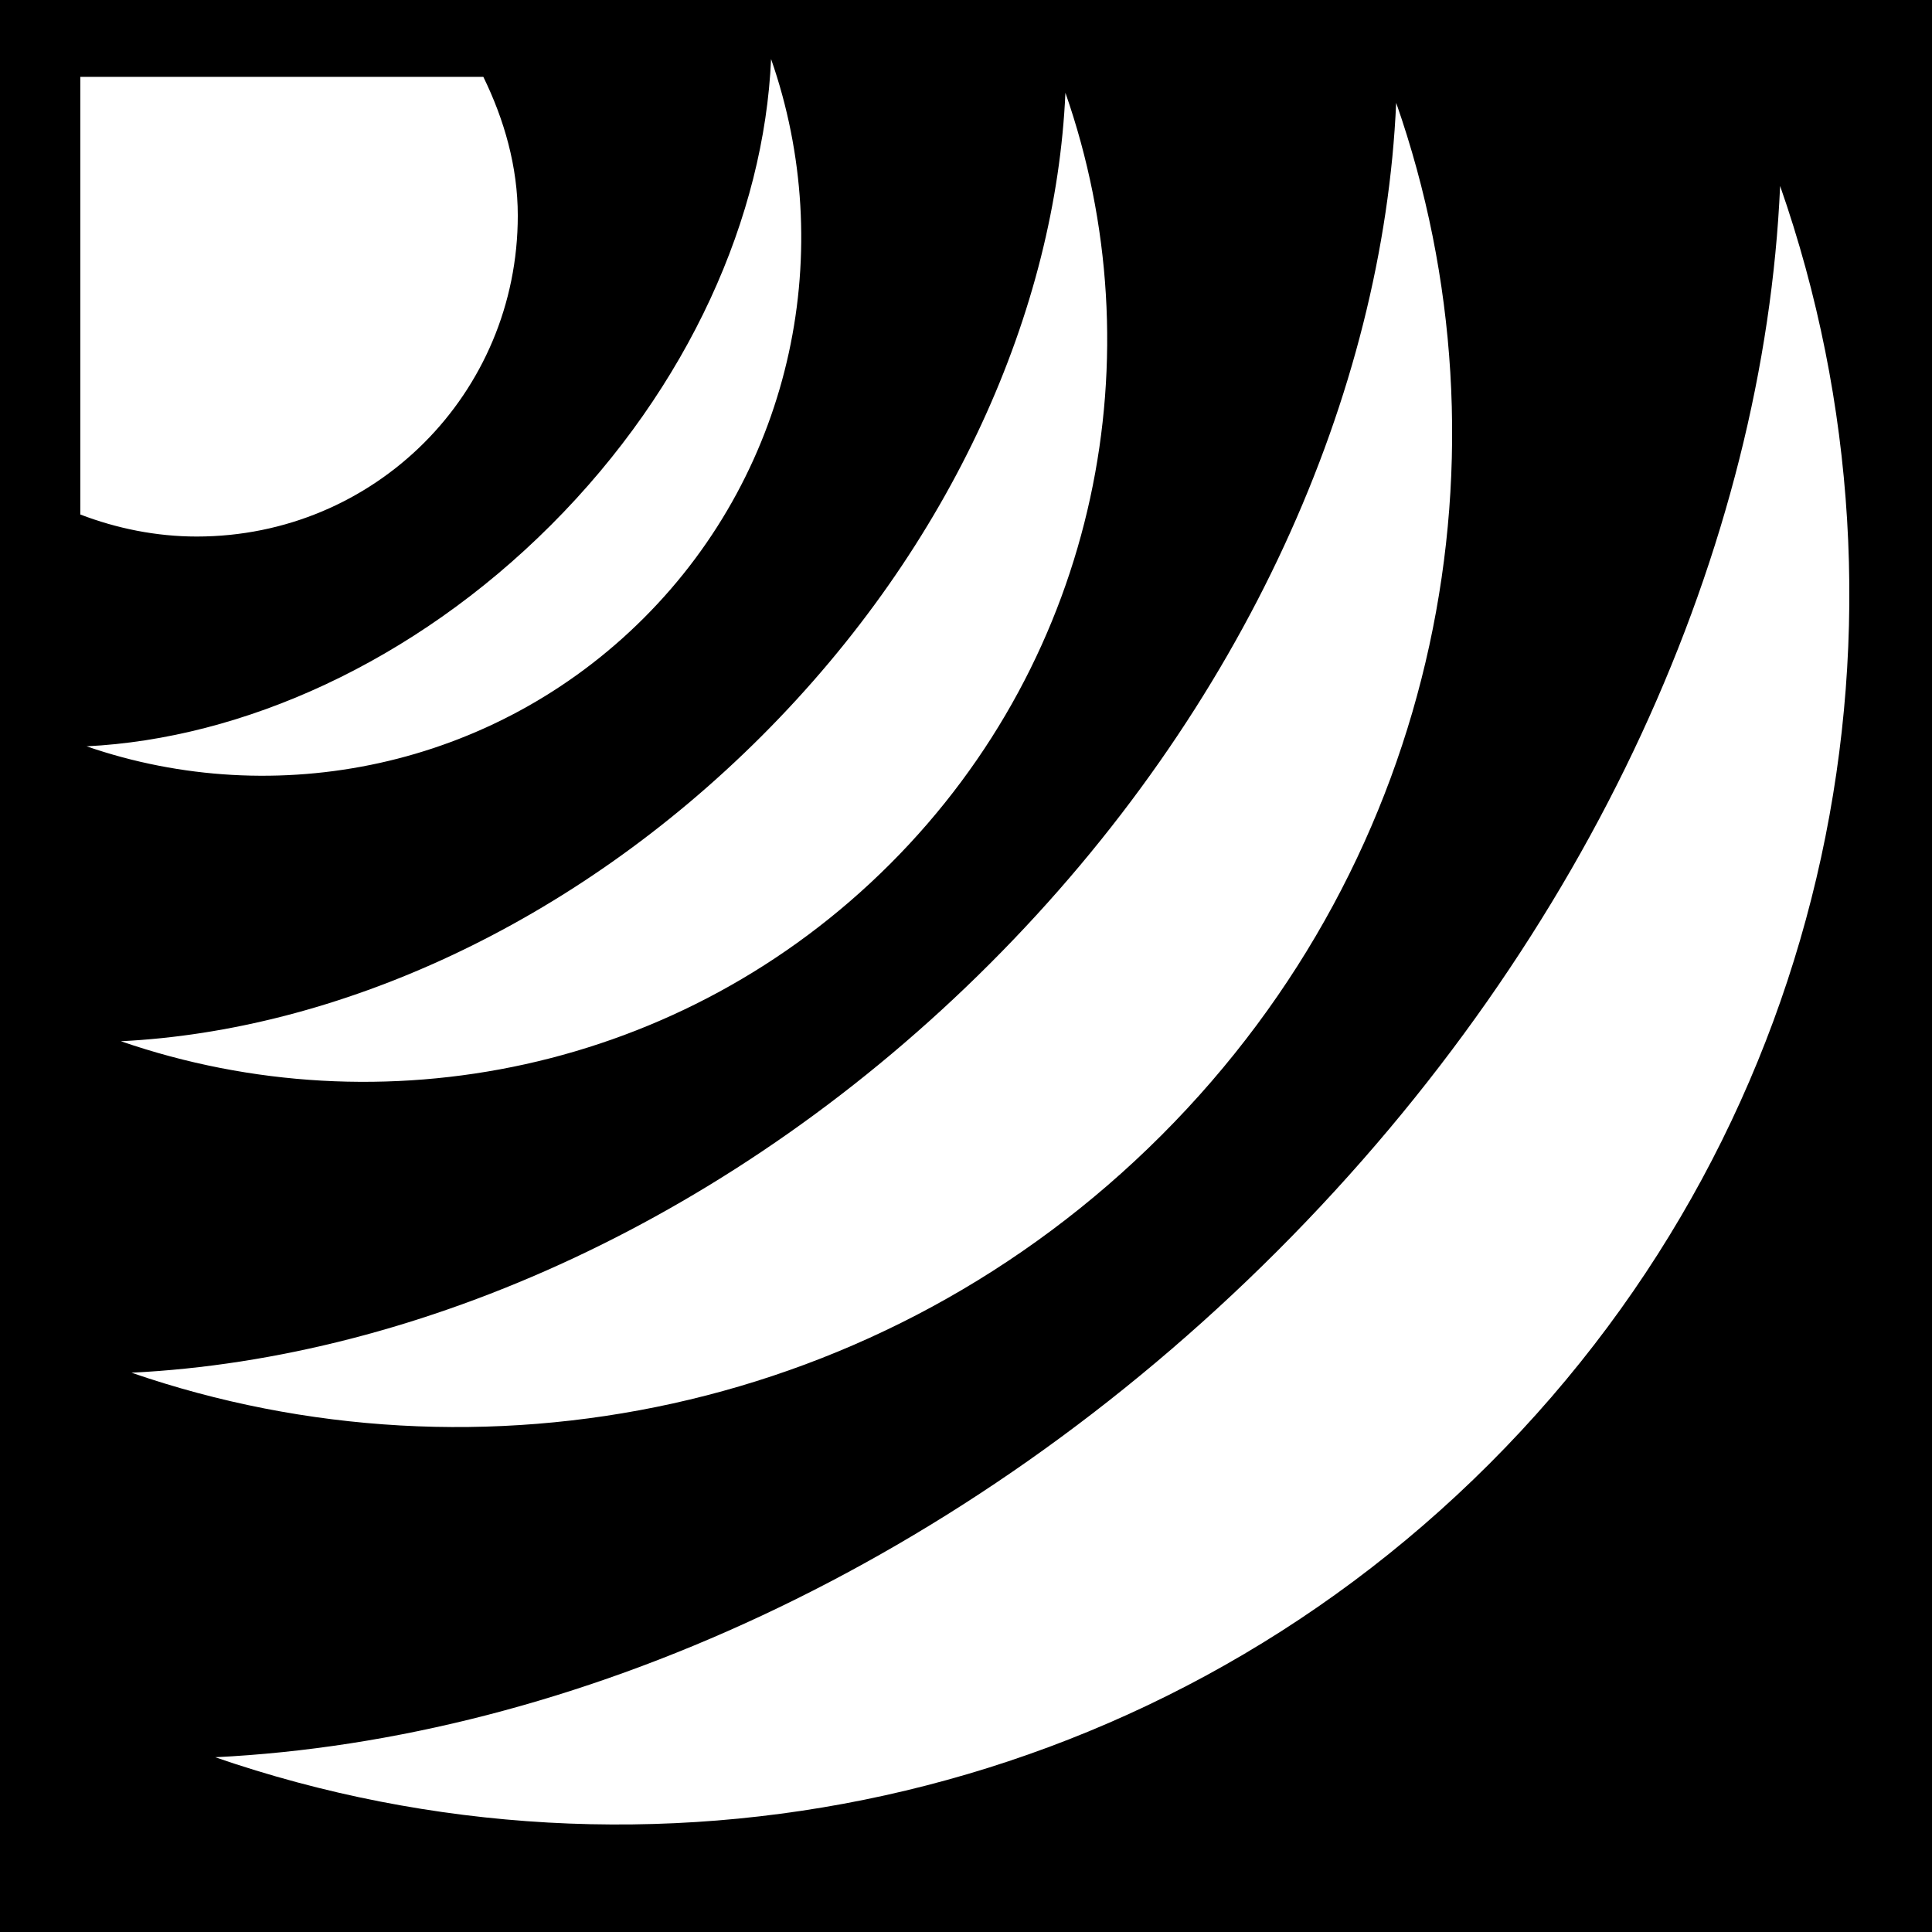
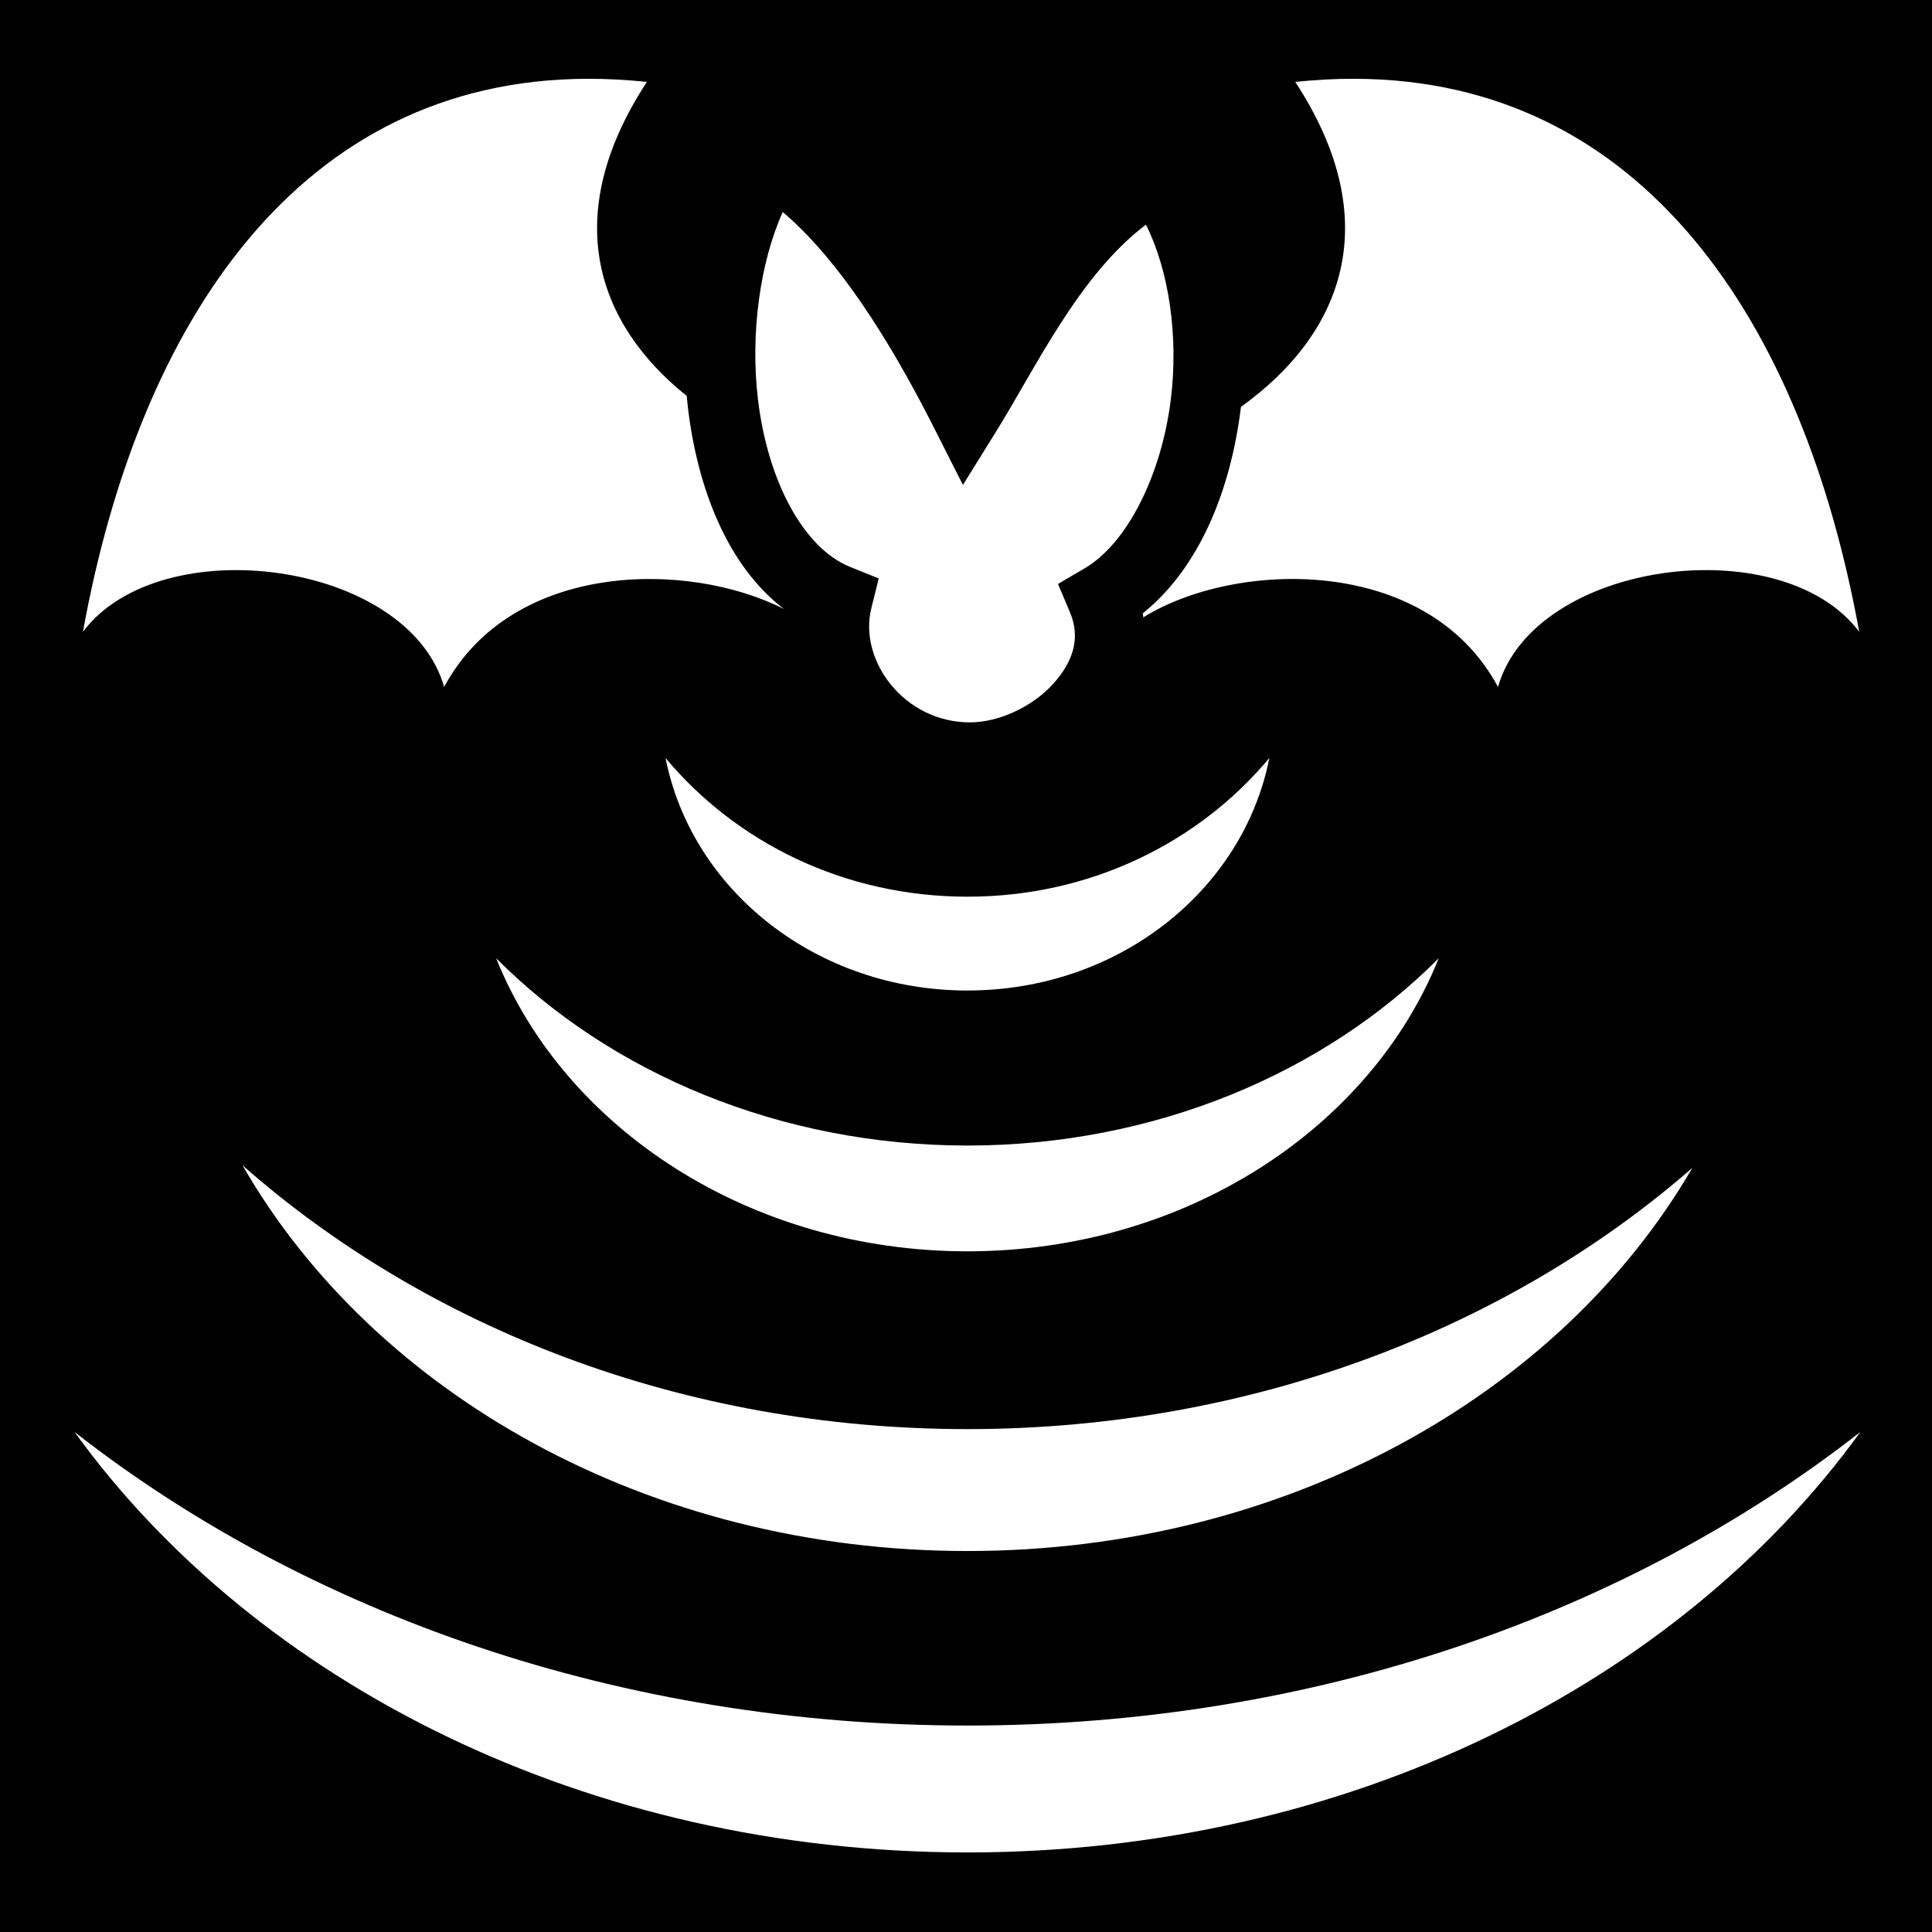
<svg xmlns="http://www.w3.org/2000/svg" viewBox="0 0 512 512">
  <path d="M0 0h512v512H0z" fill="#000" opacity="1" />
-   <path d="M204.344 15.656c-1.834 41.508-21.638 86.793-58.313 123.47-36.46 36.464-81.78 56.622-123.093 58.655 50.013 17.25 107.817 5.874 147.72-34.03 39.9-39.904 51.21-97.952 33.687-148.094zM21.28 20.376v115.968c9.573 3.68 20.1 5.844 30.845 5.844 47.224 0 85.094-37.857 85.094-85.063 0-12.952-3.6-25.453-9.126-36.75H21.28zm261.064 4.218c-2.53 57.284-29.825 119.79-80.438 170.406-50.32 50.323-112.865 78.132-169.875 80.938 69.022 23.803 148.777 8.1 203.845-46.97 55.27-55.273 70.648-135.174 46.47-204.374zM370 27.25c-3.388 76.7-39.92 160.386-107.688 228.156-67.376 67.38-151.135 104.617-227.468 108.375 92.413 31.87 199.205 10.833 272.937-62.905 74.006-74.01 94.596-180.97 62.22-273.625zm101.75 22.03c-4.192 94.902-49.43 198.427-133.28 282.283-83.365 83.37-186.99 129.475-281.44 134.125 114.347 39.432 246.492 13.42 337.72-77.813 91.567-91.574 117.06-223.95 77-338.594z" fill="#fff" />
+   <path d="M155.7 20.88C79.302 21.093 36.837 85.437 21.98 167.435c20.554-27.42 86.13-18.87 95.723 14.615 17.89-33.31 64.53-33.637 90.066-20.646-15.146-11.61-22.89-32.173-25.436-53.133-.136-1.114-.248-2.236-.355-3.358-23.93-19.16-33.733-47.772-10.546-83.205-5.397-.57-10.642-.84-15.735-.826zm203.29 0c-5.093-.013-10.338.257-15.734.827 24.394 37.278 12.274 67.006-14.397 86.12-.013.1-.02.202-.032.302-2.648 21.376-10.735 42.16-25.974 54.41.058.354.09.71.138 1.064 24.368-15.136 75.143-16.652 93.992 18.445 9.593-33.486 75.17-42.036 95.723-14.616C477.85 85.436 435.387 21.092 358.99 20.88zM207.43 56.185c-5.98 13.263-8.675 32.293-6.543 49.832 2.618 21.544 12.048 39.256 24.44 44.238l7.546 3.033-1.96 7.89c-3.436 13.822 8.673 30.257 26.12 30.257 7.793 0 16.676-4.234 22.06-10.196 5.382-5.962 7.3-12.235 4.475-18.935l-3.183-7.547 7.066-4.145c11.193-6.563 20.326-24.554 22.83-44.778 2.063-16.65-.46-34.08-6.596-46.297-17.747 13.423-29.114 37.777-39.727 54.86l-8.773 14.12-7.502-14.835c-8.5-16.806-22.957-42.86-40.252-57.496zm-31.055 144.69c6.937 35.135 40.054 61.622 80.008 61.622 39.954 0 73.074-26.487 80.01-61.623-18.596 22.28-47.26 36.758-80.01 36.758-32.75 0-61.413-14.476-80.008-36.757zm-44.895 53.064c18.07 45.058 67.224 77.673 124.903 77.673 57.678 0 106.836-32.614 124.904-77.673-30.255 30.397-75.234 49.64-124.904 49.64s-94.65-19.243-124.903-49.64zm-67.2 54.898c34.597 60.233 107.273 102.2 192.103 102.2 84.52 0 157.35-41.666 192.105-101.542-48.562 42.393-116.63 69.235-192.105 69.235-75.874 0-143.493-27.107-192.104-69.894zm-44.532 70.646c48.075 66.48 135.784 111.432 236.635 111.432 100.85 0 188.56-44.953 236.635-111.432-61.703 48.234-144.83 77.805-236.635 77.805-91.806 0-174.933-29.57-236.635-77.805z" fill="#fff" fill-rule="evenodd" />
</svg>
